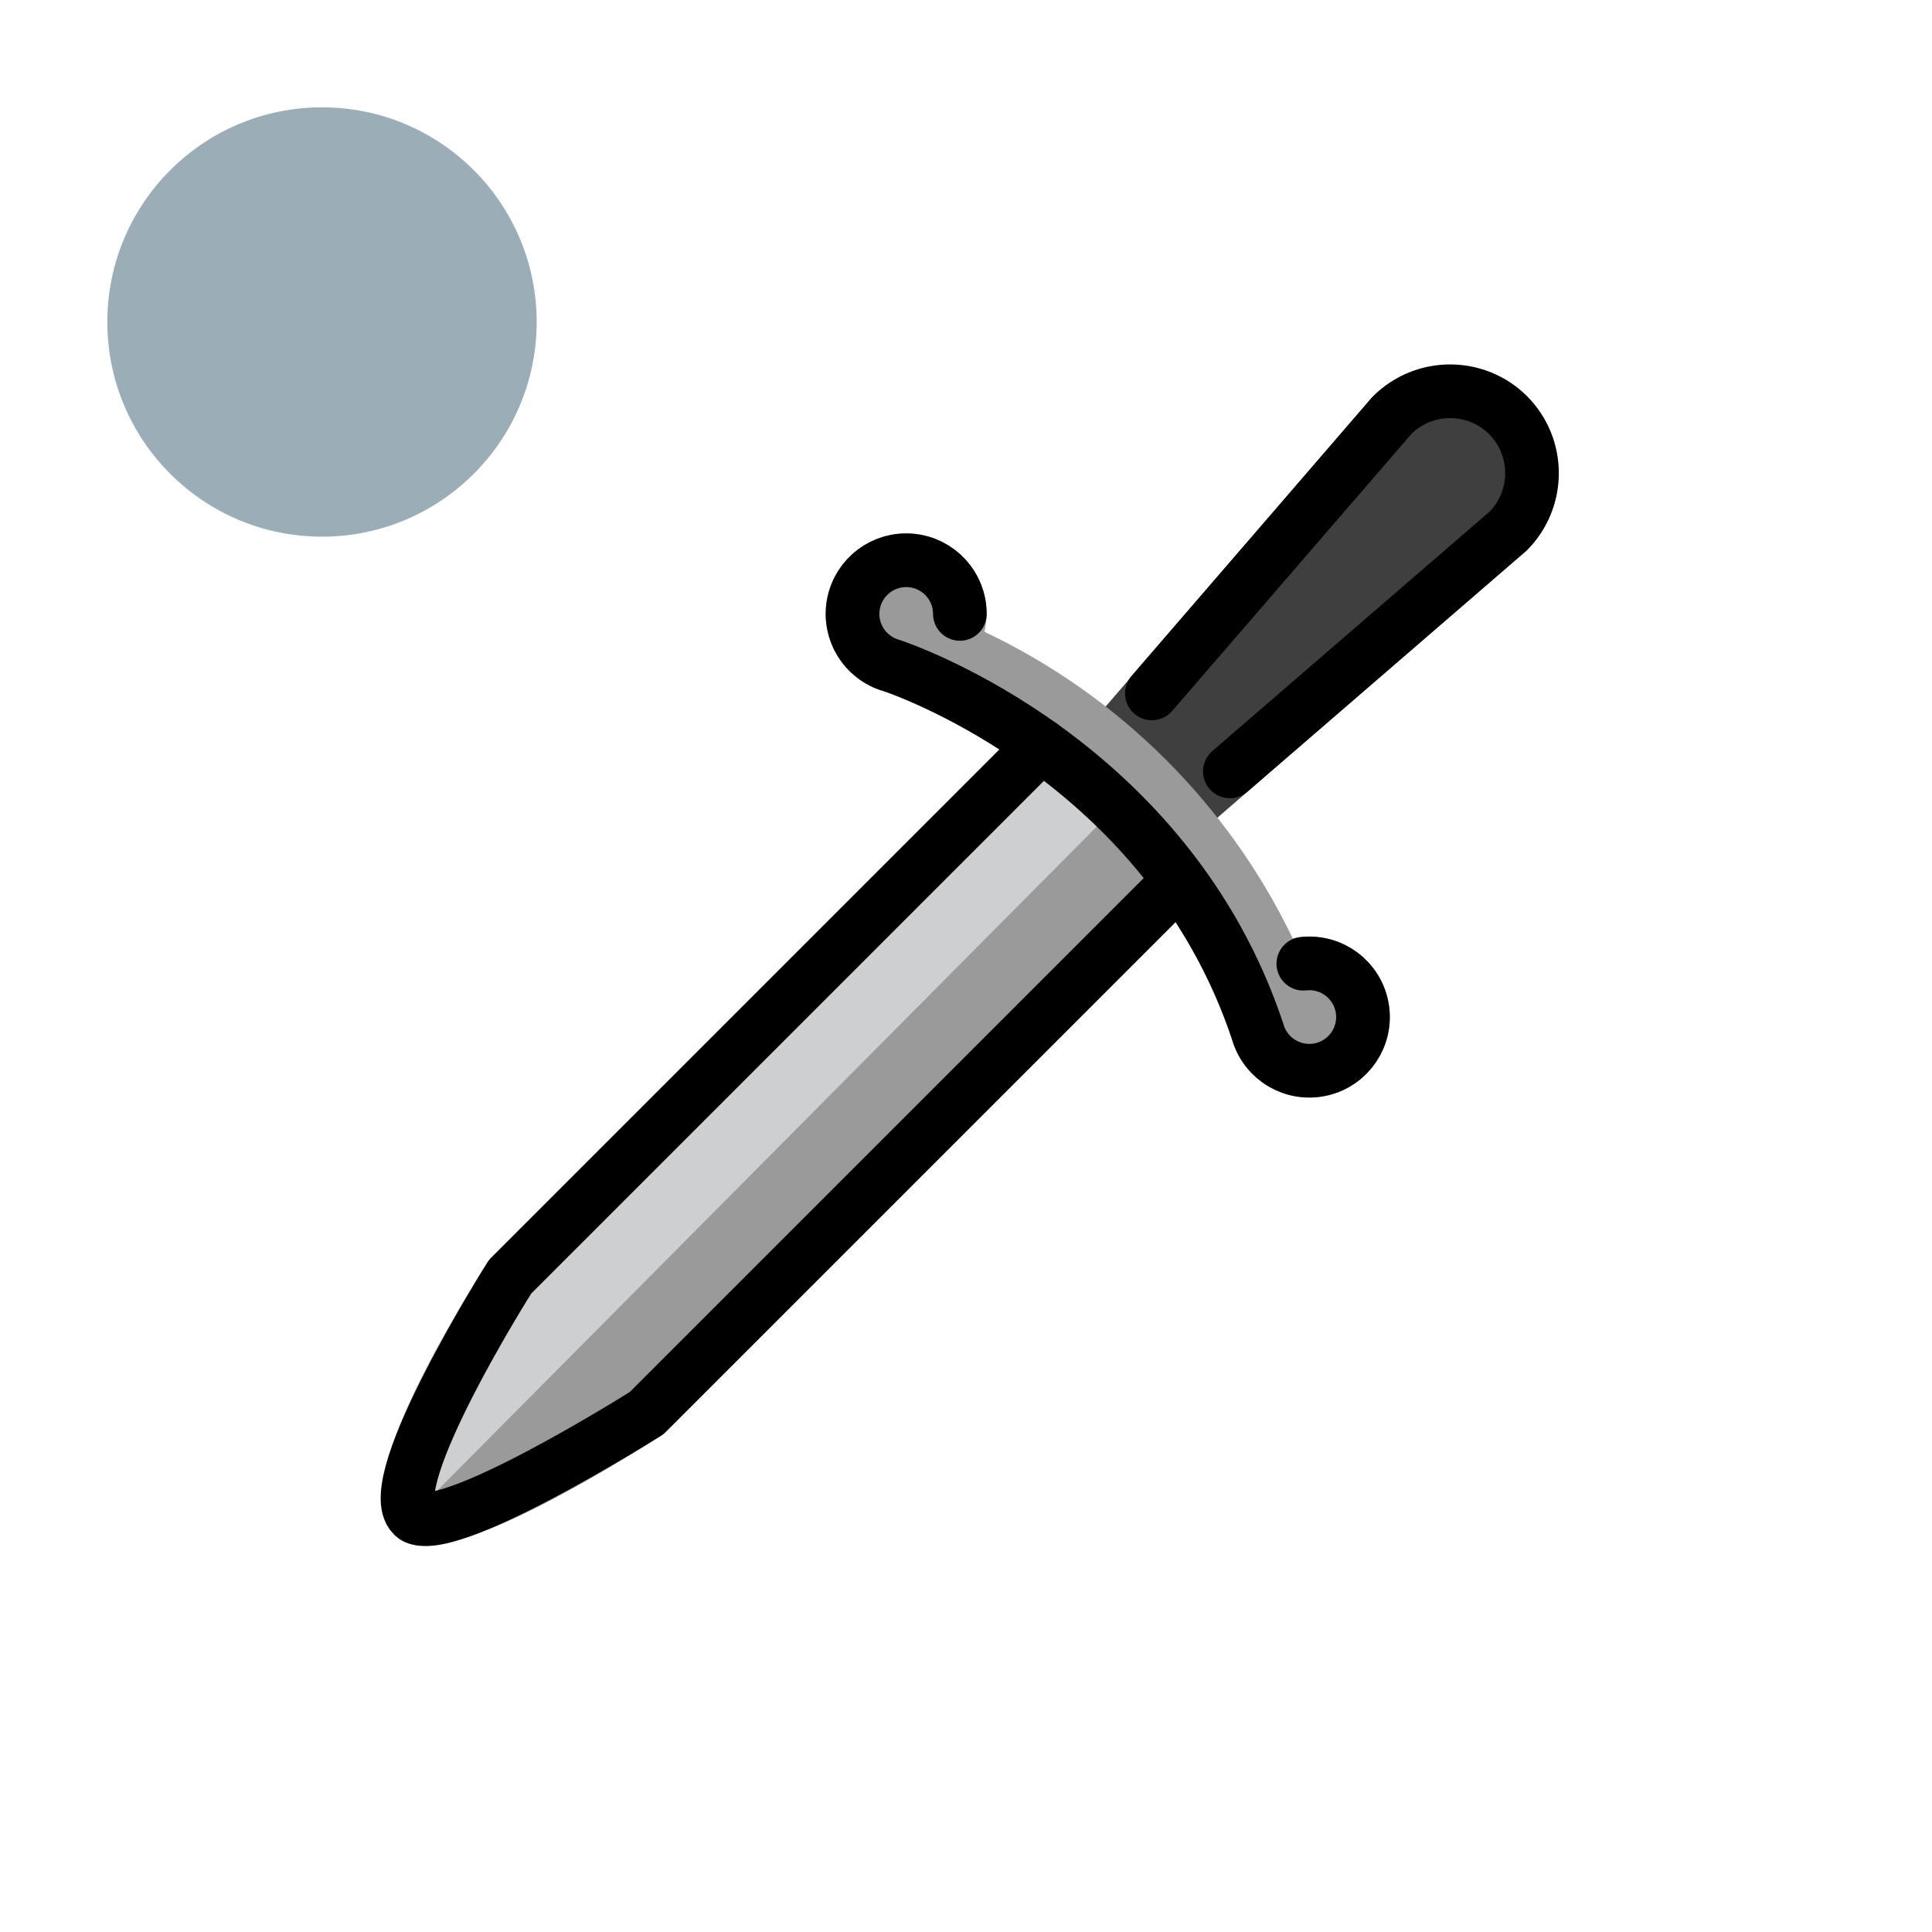
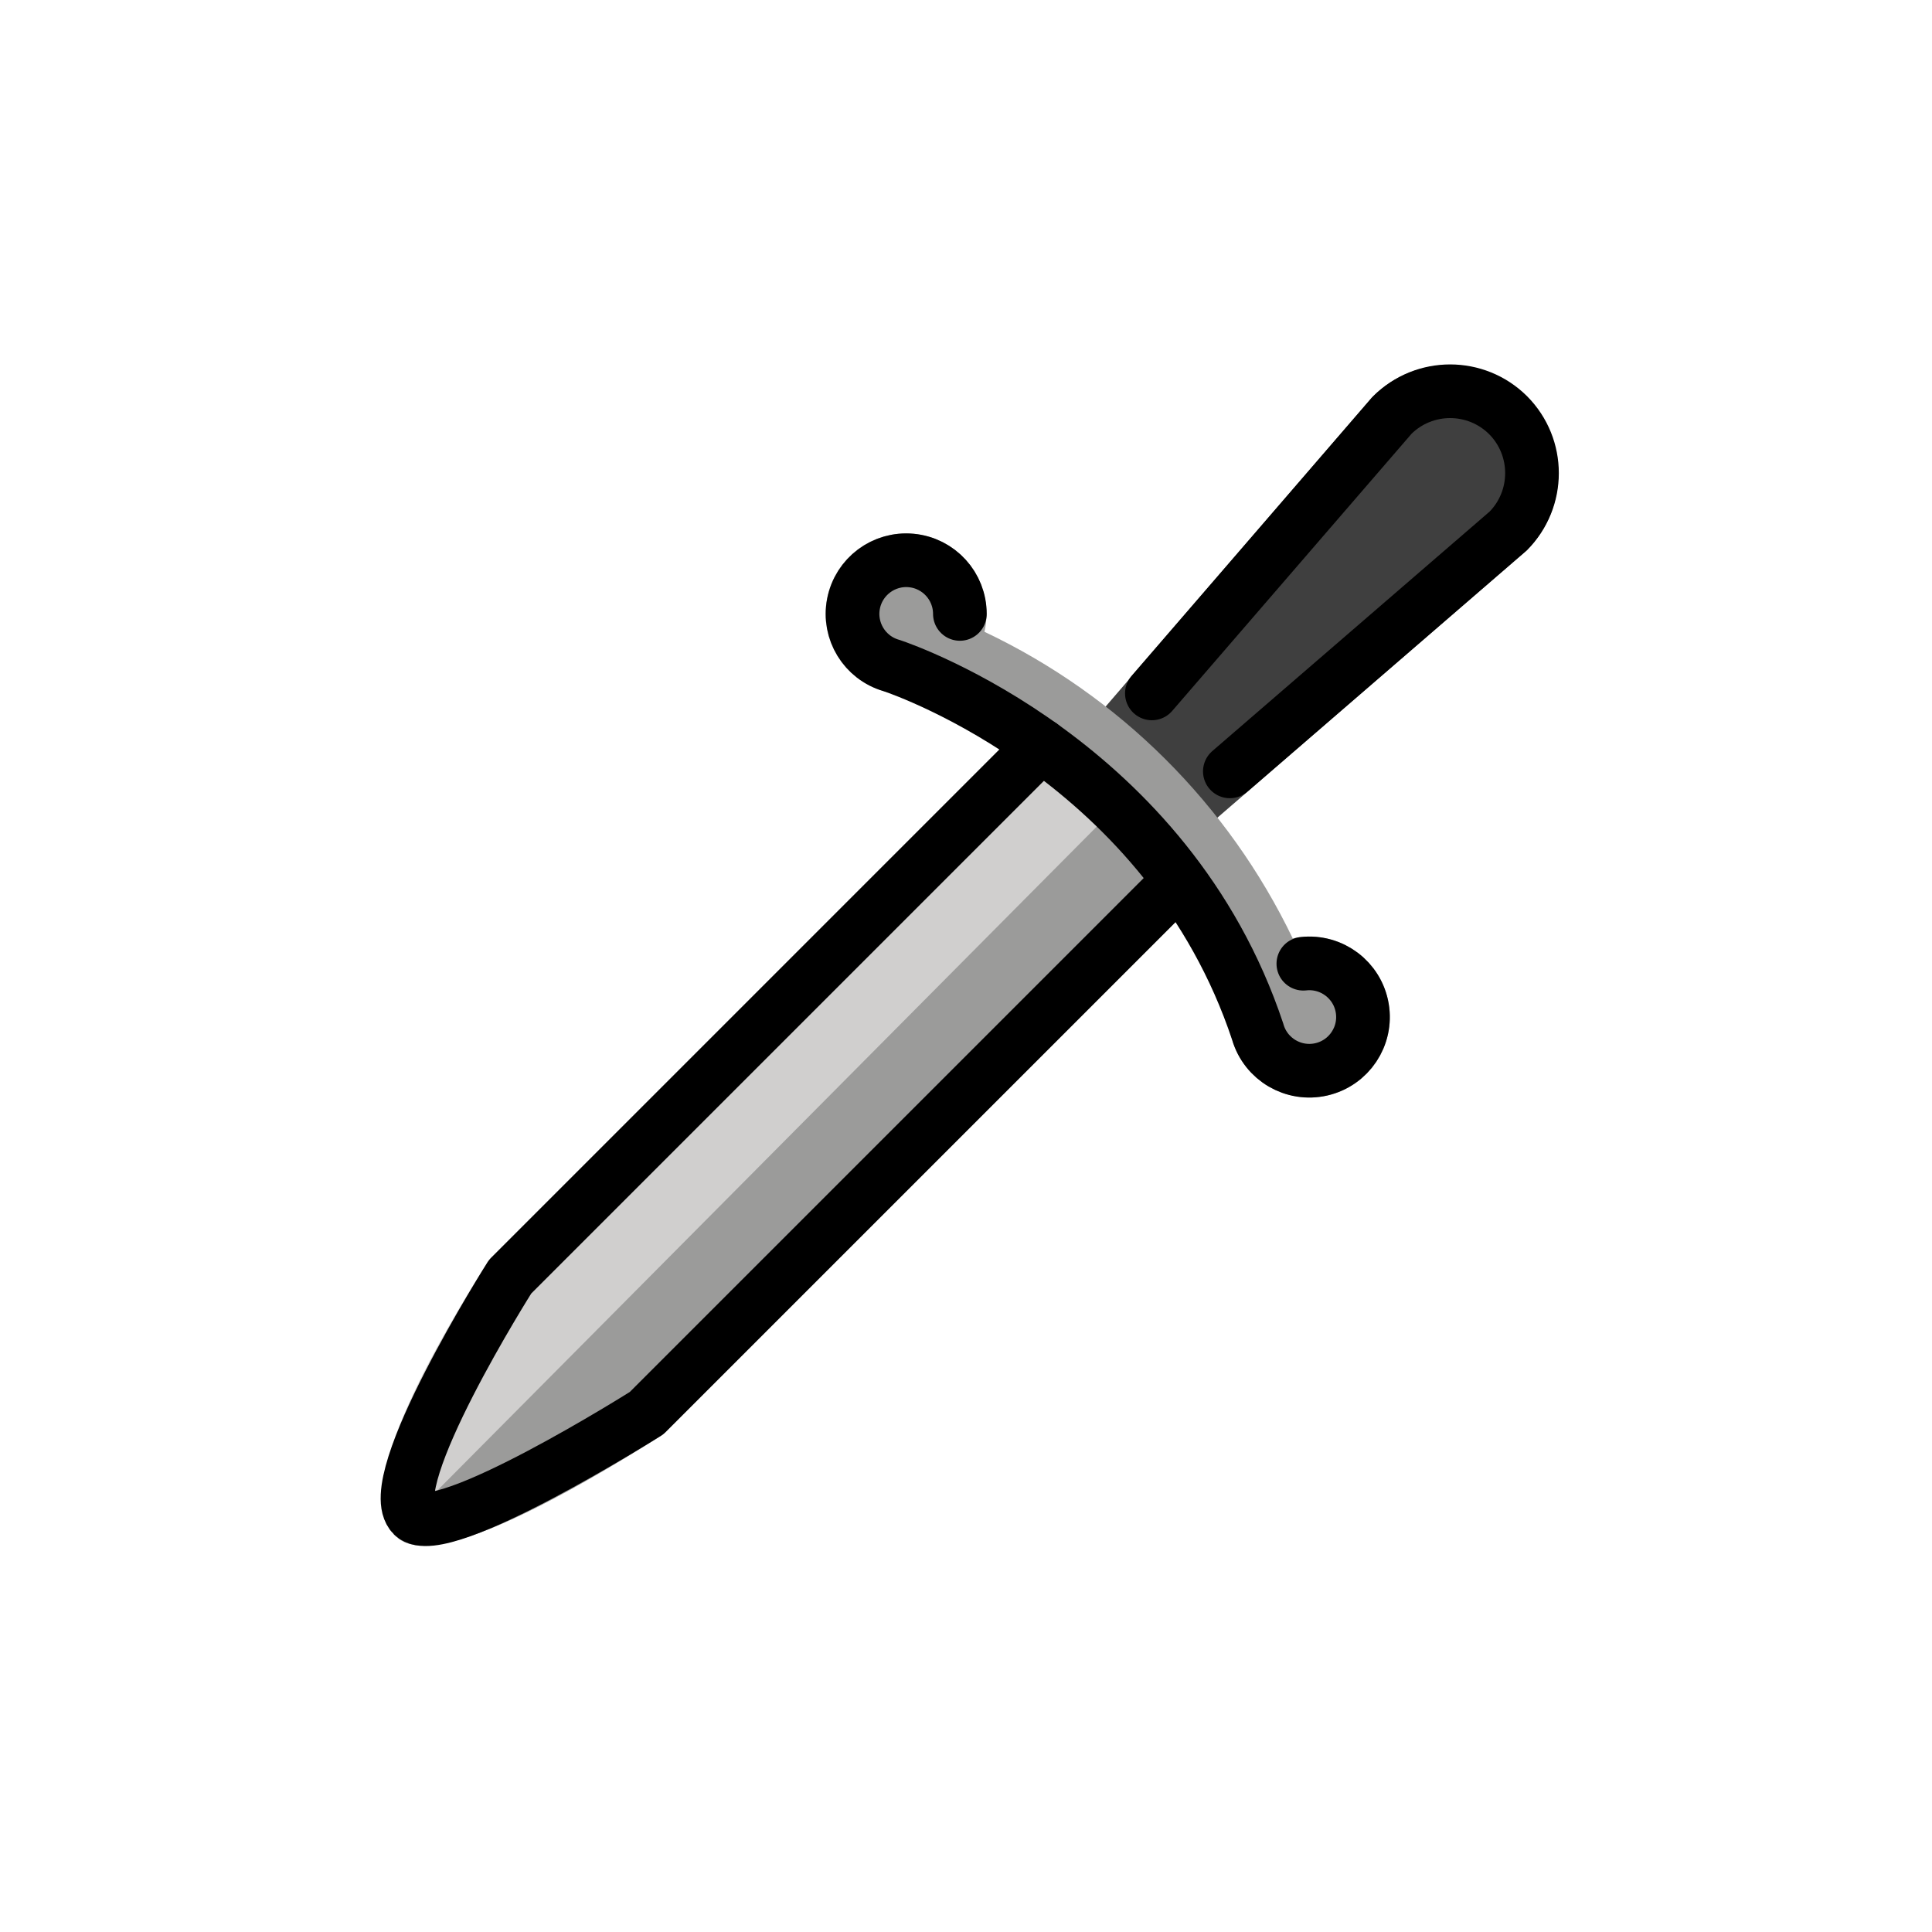
<svg xmlns="http://www.w3.org/2000/svg" id="emoji" viewBox="0 0 72 72">
  <g id="color">
    <path fill="#3f3f3f" d="M43.908,30.509l-2.73-2.73a.999.999,0,0,1-.05-1.36l9.996-11.601A4.054,4.054,0,1,1,56.909,20.5L45.269,30.559A.999.999,0,0,1,43.908,30.509Z" />
-     <path fill="#9a9a9b" d="M50.916,35.782a2.996,2.996,0,0,0-2.739-.809,24.309,24.309,0,0,0-11.489-11.428,2.998,2.998,0,1,0-2.285,2.262c2.337,1.006,8.678,4.328,11.468,11.455a2.997,2.997,0,1,0,5.045-1.48Z" />
-     <path fill="#cecfd0" d="M37.636,27.538,18.304,46.871a.985.985,0,0,0-.138.173c-3.504,5.535-4.678,8.945-3.489,10.134.438.439,1.603,1.603,9.953-3.669a.982.982,0,0,0,.173-.139L44.189,33.984A21.602,21.602,0,0,0,37.636,27.538Z" />
-     <path fill="#9a9a9b" d="M14.677,57.178c.439.439,1.603,1.603,9.953-3.669a.986.986,0,0,0,.173-.139L44.189,33.985a20.287,20.287,0,0,0-2.925-3.574Z" />
+     <path fill="#9b9b9a" d="M50.916,35.782a2.996,2.996,0,0,0-2.739-.809,24.309,24.309,0,0,0-11.489-11.428,2.998,2.998,0,1,0-2.285,2.262c2.337,1.006,8.678,4.328,11.468,11.455a2.997,2.997,0,1,0,5.045-1.48Z" />
+     <path fill="#d0cfce" d="M37.636,27.538,18.304,46.871a.985.985,0,0,0-.138.173c-3.504,5.535-4.678,8.945-3.489,10.134.438.439,1.603,1.603,9.953-3.669a.982.982,0,0,0,.173-.139L44.189,33.984A21.602,21.602,0,0,0,37.636,27.538Z" />
+     <path fill="#9b9b9a" d="M14.677,57.178c.439.439,1.603,1.603,9.953-3.669a.986.986,0,0,0,.173-.139L44.189,33.985a20.287,20.287,0,0,0-2.925-3.574Z" />
  </g>
  <g id="line">
-     <path fill="none" stroke="#000000" stroke-linecap="round" stroke-linejoin="round" stroke-width="2" d="M38.806,27.783,19.011,47.578s-4.853,7.666-3.626,8.893c1.038,1.038,8.711-3.808,8.711-3.808L43.807,32.952" />
-     <path fill="none" stroke="#000000" stroke-linecap="round" stroke-linejoin="round" stroke-width="2" d="M35.772,22.879a2,2,0,1,0-2.563,1.919l.026.008c.57.192,10.291,3.596,13.636,13.644l.004.015a2,2,0,1,0,1.697-2.55" />
-     <path fill="none" stroke="#000000" stroke-linecap="round" stroke-linejoin="round" stroke-width="2" d="M42.927,25.841l8.955-10.369a3.064,3.064,0,0,1,4.32,0h0a3.064,3.064,0,0,1,0,4.32L45.833,28.747" />
+     <path fill="none" stroke="#000" stroke-linecap="round" stroke-linejoin="round" stroke-width="2" d="M38.806,27.783,19.011,47.578s-4.853,7.666-3.626,8.893c1.038,1.038,8.711-3.808,8.711-3.808L43.807,32.952" />
+     <path fill="none" stroke="#000" stroke-linecap="round" stroke-linejoin="round" stroke-width="2" d="M35.772,22.879a2,2,0,1,0-2.563,1.919l.026.008c.57.192,10.291,3.596,13.636,13.644l.004.015a2,2,0,1,0,1.697-2.55" />
+     <path fill="none" stroke="#000" stroke-linecap="round" stroke-linejoin="round" stroke-width="2" d="M42.927,25.841l8.955-10.369a3.064,3.064,0,0,1,4.32,0h0a3.064,3.064,0,0,1,0,4.32L45.833,28.747" />
  </g>
-   <circle cx="12" cy="12" r="8" fill="#90A4AE" opacity="0.9" />
</svg>
